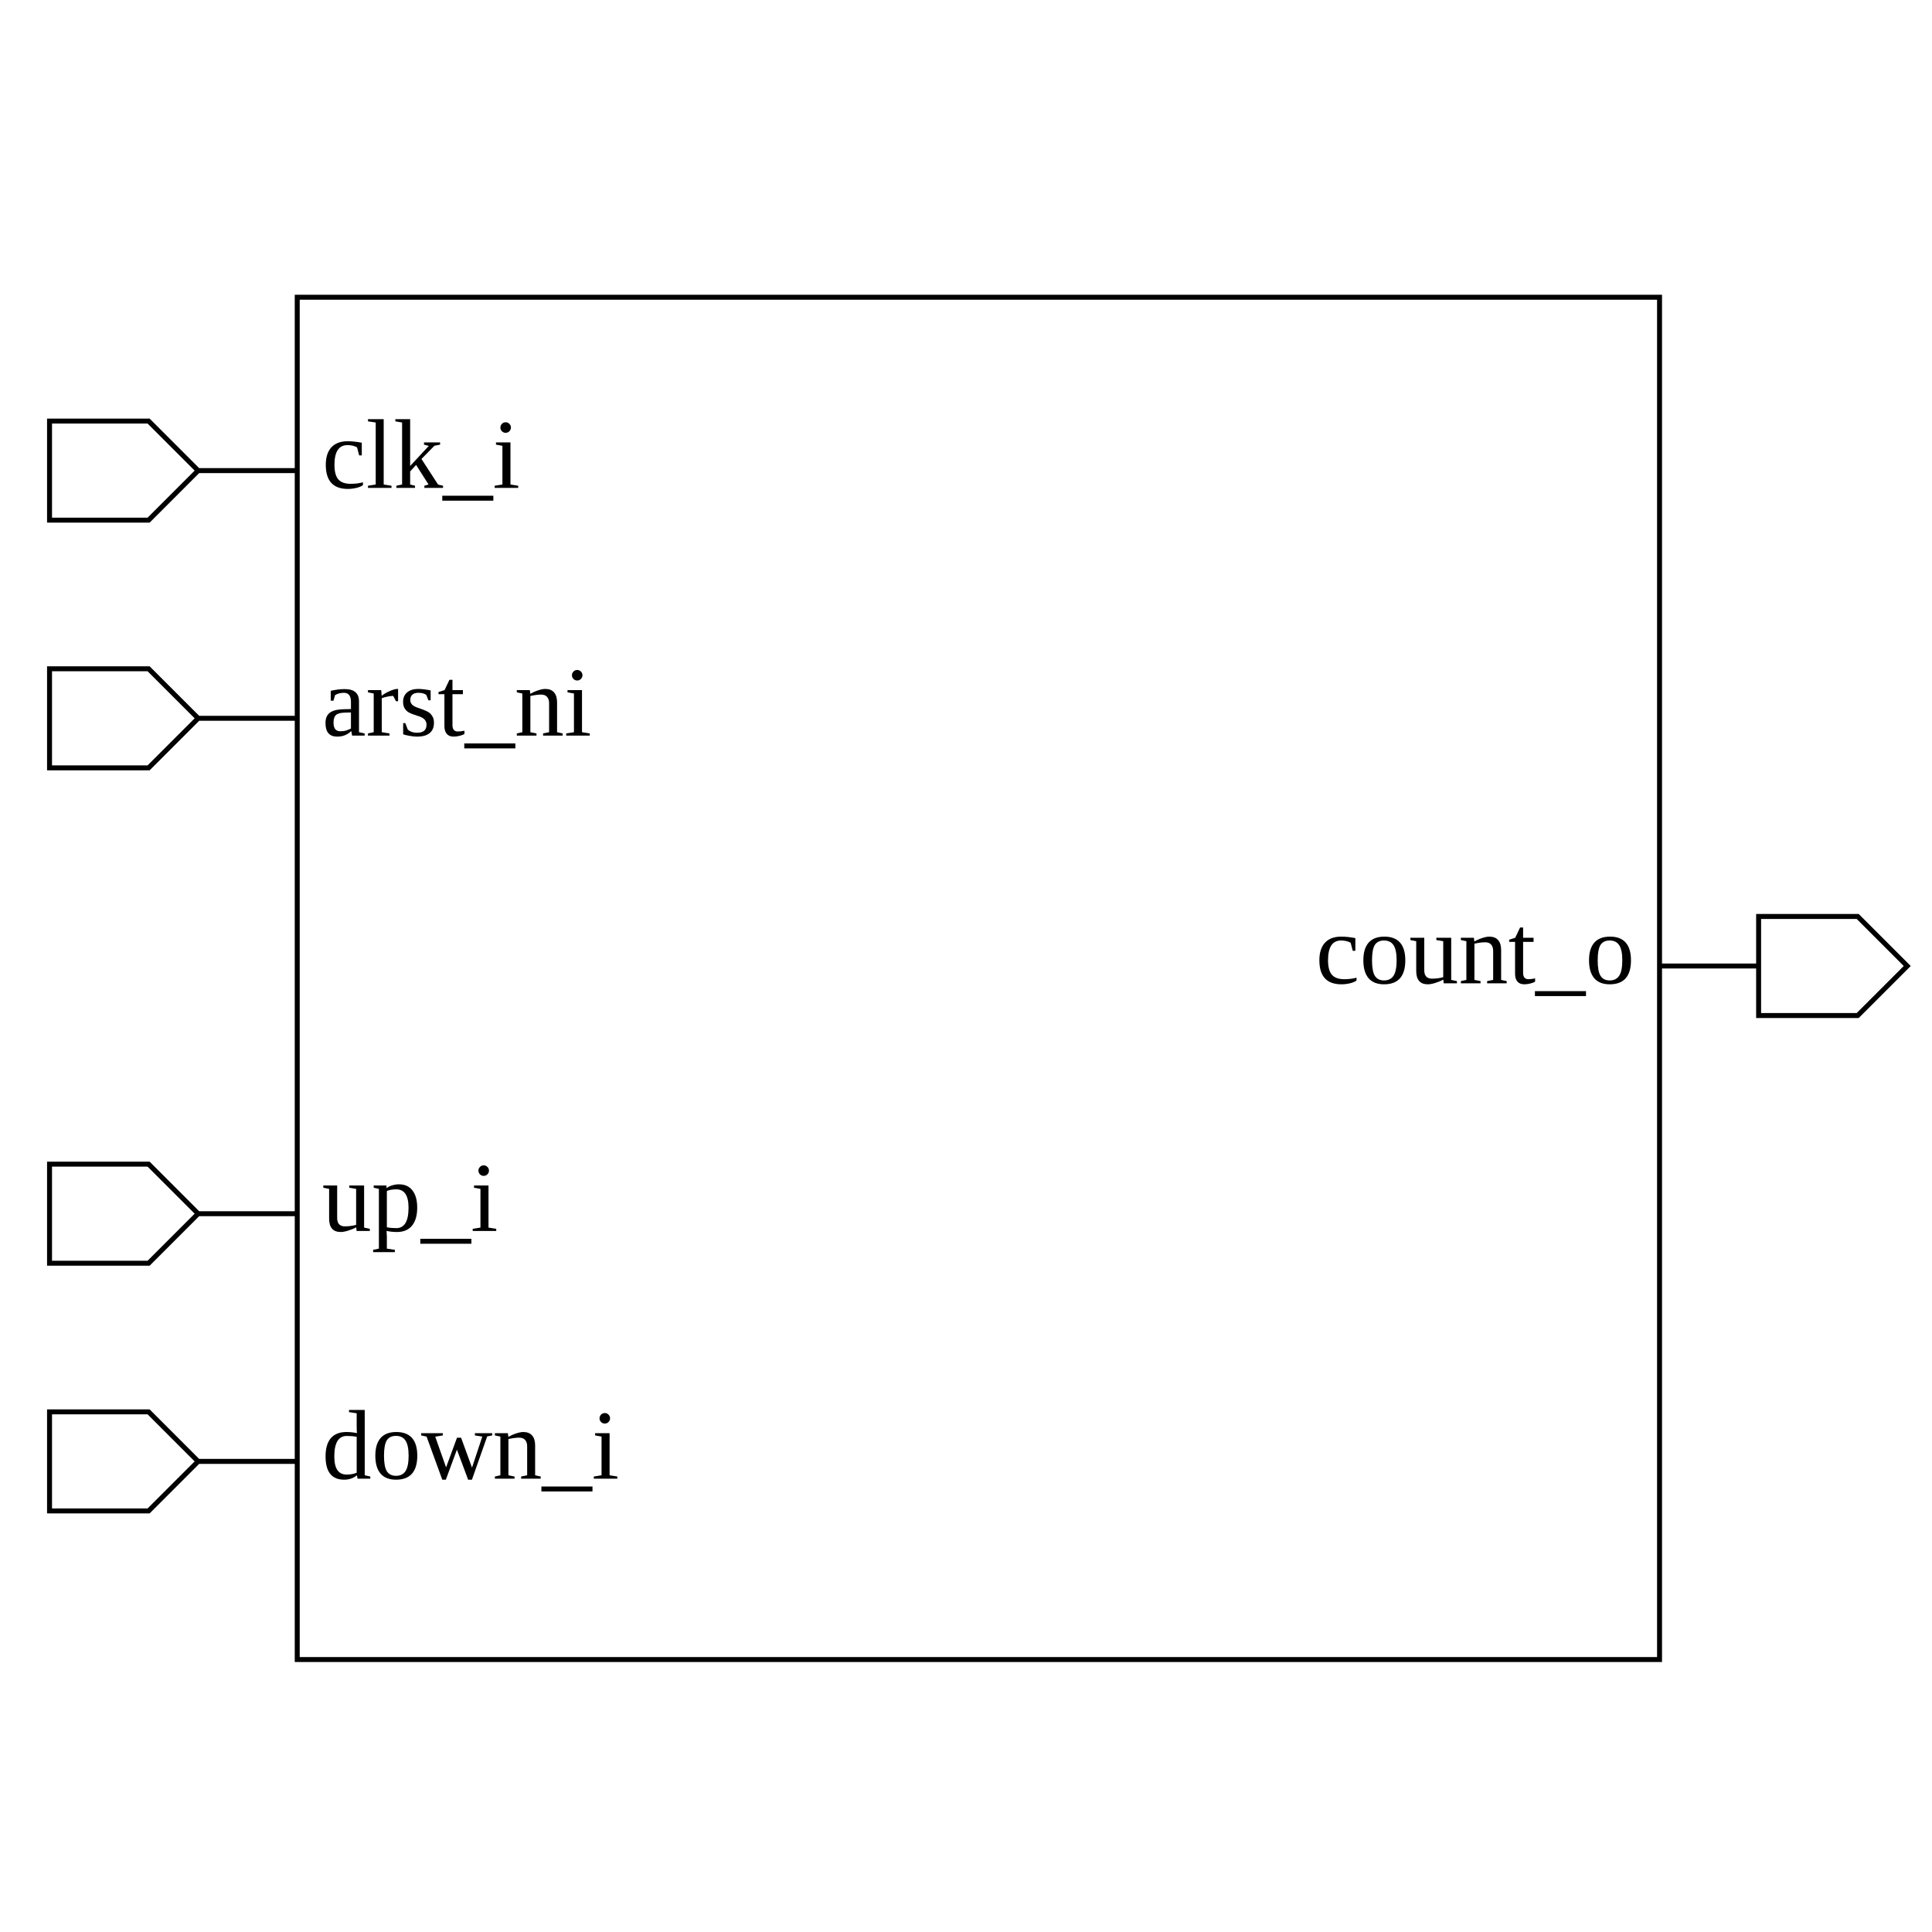
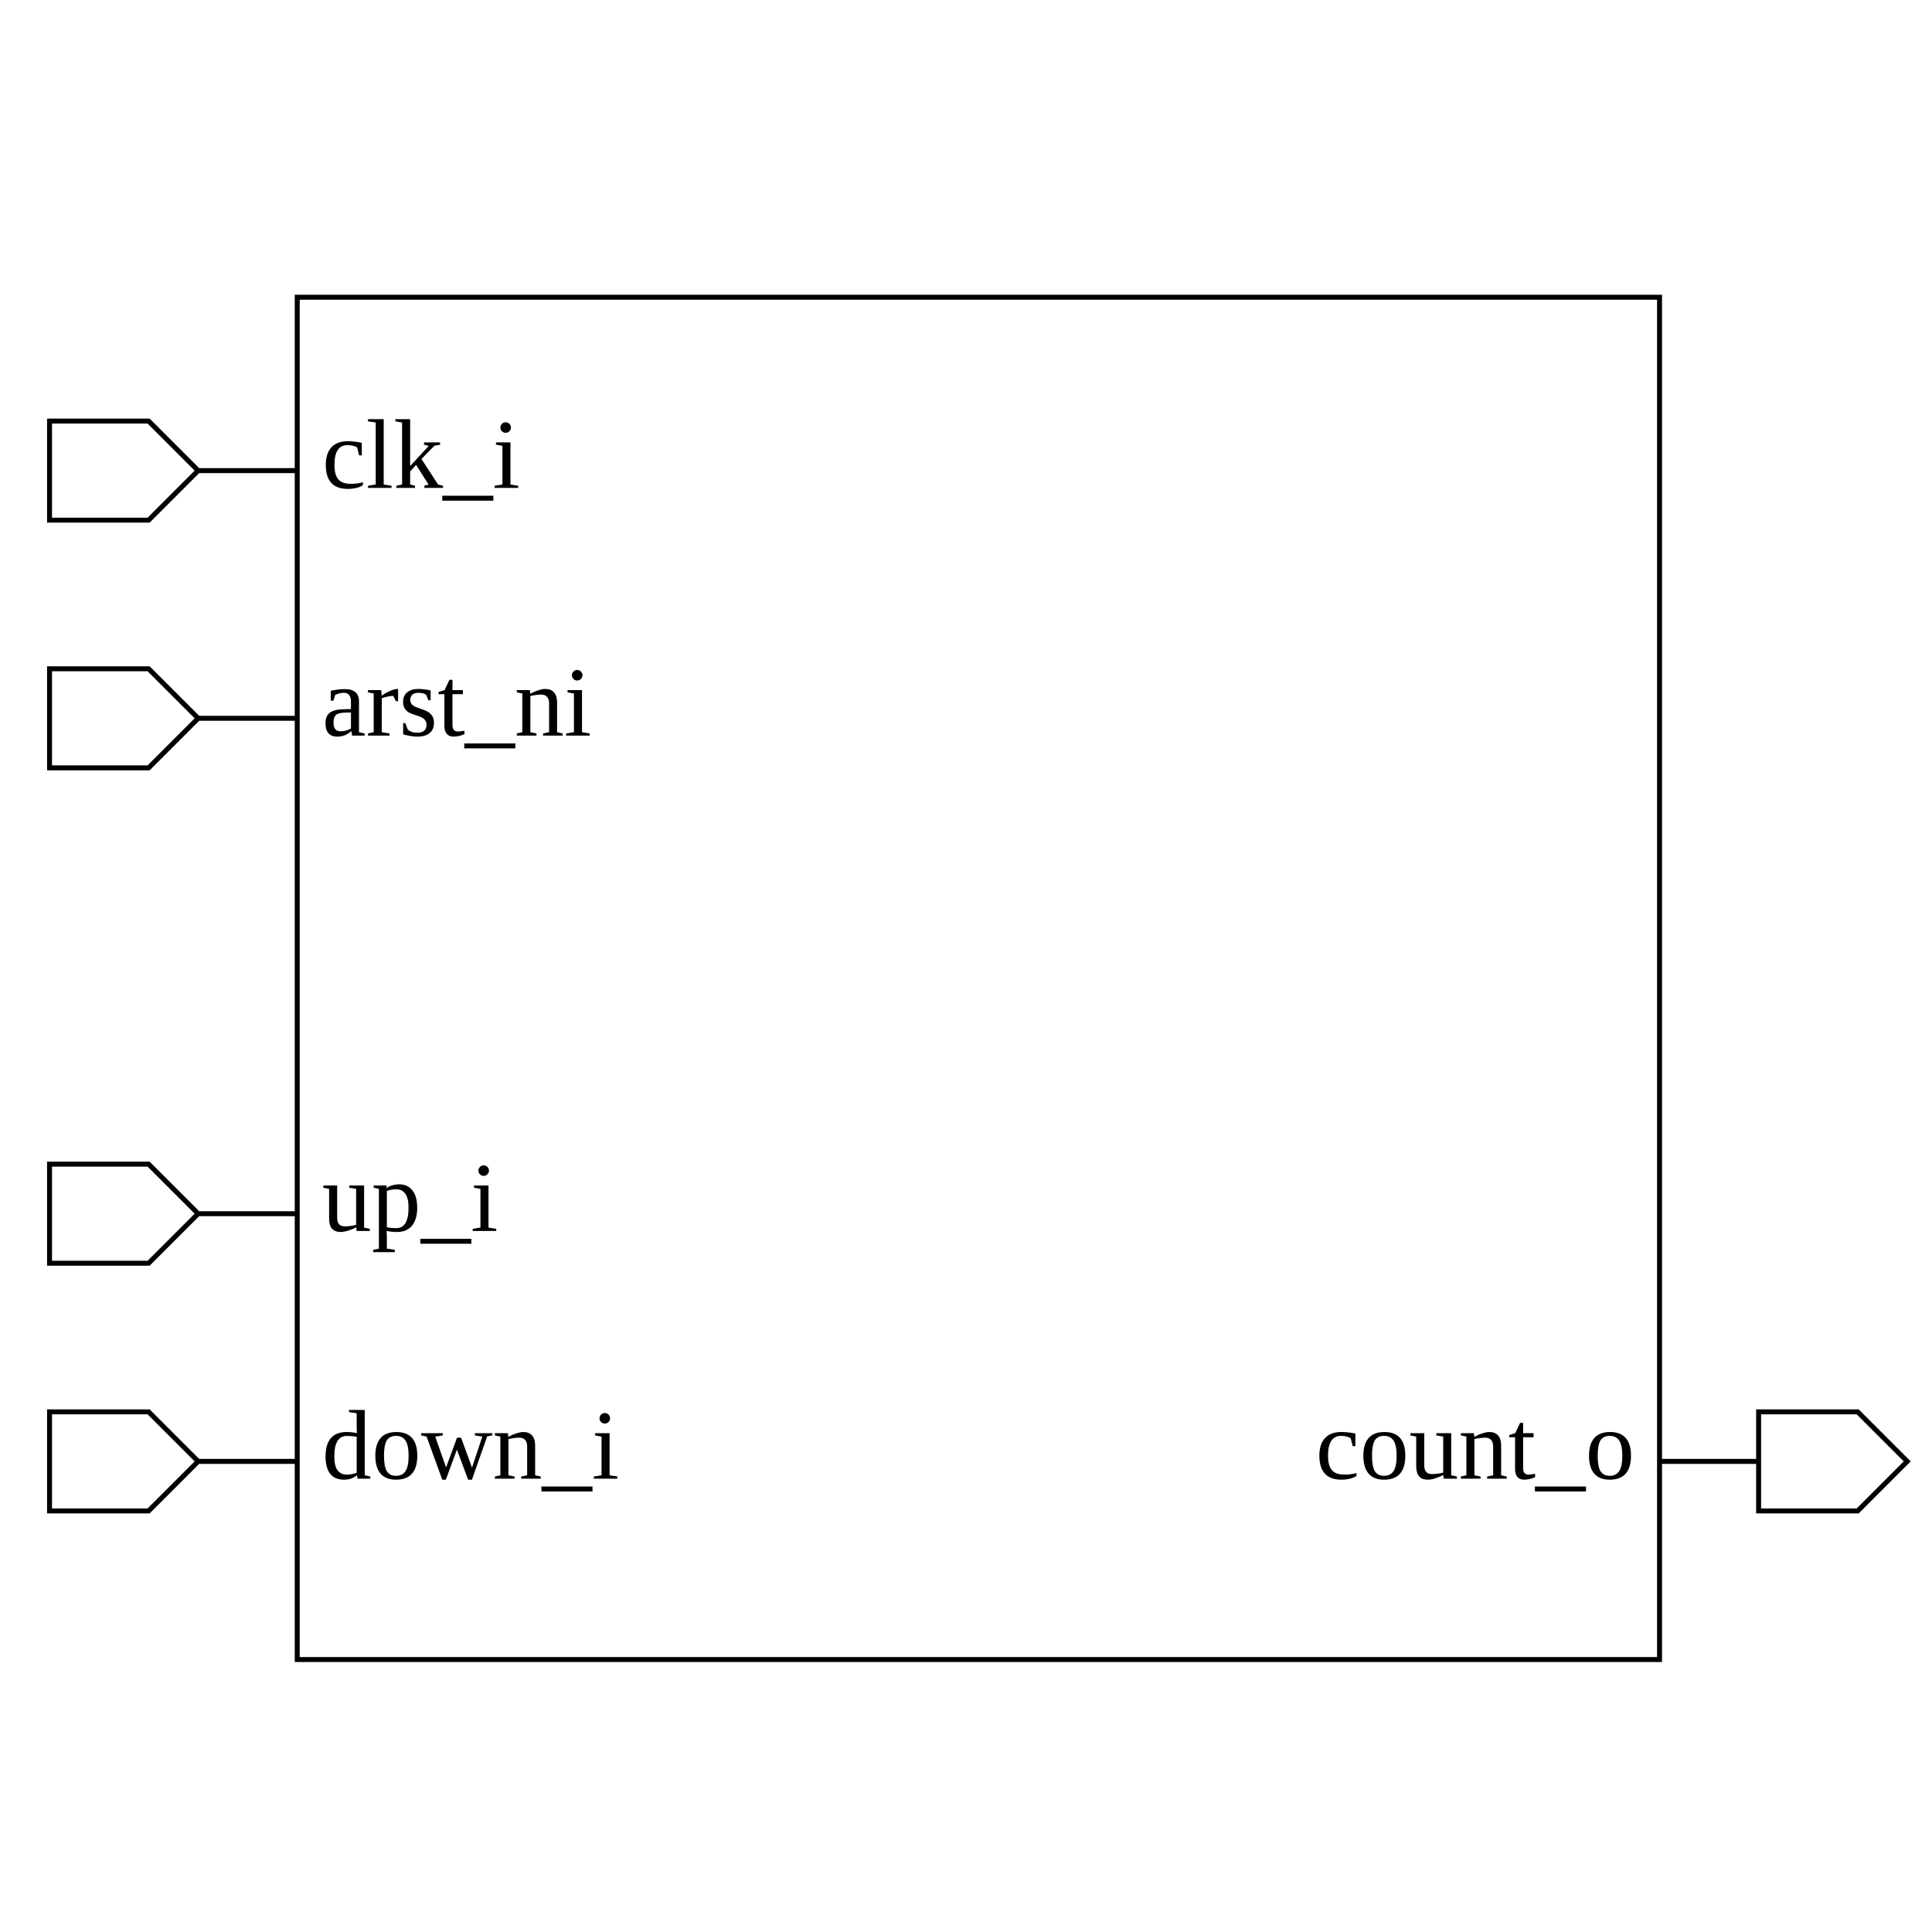
<svg xmlns="http://www.w3.org/2000/svg" height="390" width="390">
  <rect width="100%" height="100%" x="0" y="0" style="fill:white;stroke:white;stroke-width:0" />
  <g style="fill:white;stroke:black;stroke-width:1">
    <rect width="275" height="275" x="60" y="60" />
    <polygon points="10,95 10,85 30,85 40,95 60,95 40,95 30,105 10,105 10,95" />
    <text x="65" y="85" dominant-baseline="hanging" text-anchor="start" font-size="20" style="fill:black;stroke:black;stroke-width:0">clk_i</text>
    <polygon points="10,145 10,135 30,135 40,145 60,145 40,145 30,155 10,155 10,145" />
    <text x="65" y="135" dominant-baseline="hanging" text-anchor="start" font-size="20" style="fill:black;stroke:black;stroke-width:0">arst_ni</text>
    <polygon points="10,245 10,235 30,235 40,245 60,245 40,245 30,255 10,255 10,245" />
    <text x="65" y="235" dominant-baseline="hanging" text-anchor="start" font-size="20" style="fill:black;stroke:black;stroke-width:0">up_i</text>
    <polygon points="10,295 10,285 30,285 40,295 60,295 40,295 30,305 10,305 10,295" />
    <text x="65" y="285" dominant-baseline="hanging" text-anchor="start" font-size="20" style="fill:black;stroke:black;stroke-width:0">down_i</text>
-     <polygon points="335,195 355,195 355,185 375,185 385,195 375,205 355,205 355,195 335,195" />
-     <text x="330" y="185" dominant-baseline="hanging" text-anchor="end" font-size="20" style="fill:black;stroke:black;stroke-width:0">count_o</text>
+     <polygon points="335,295 355,295 355,285 375,285 385,295 375,305 355,305 355,295 335,295" />
+     <text x="330" y="285" dominant-baseline="hanging" text-anchor="end" font-size="20" style="fill:black;stroke:black;stroke-width:0">count_o</text>
  </g>
</svg>
